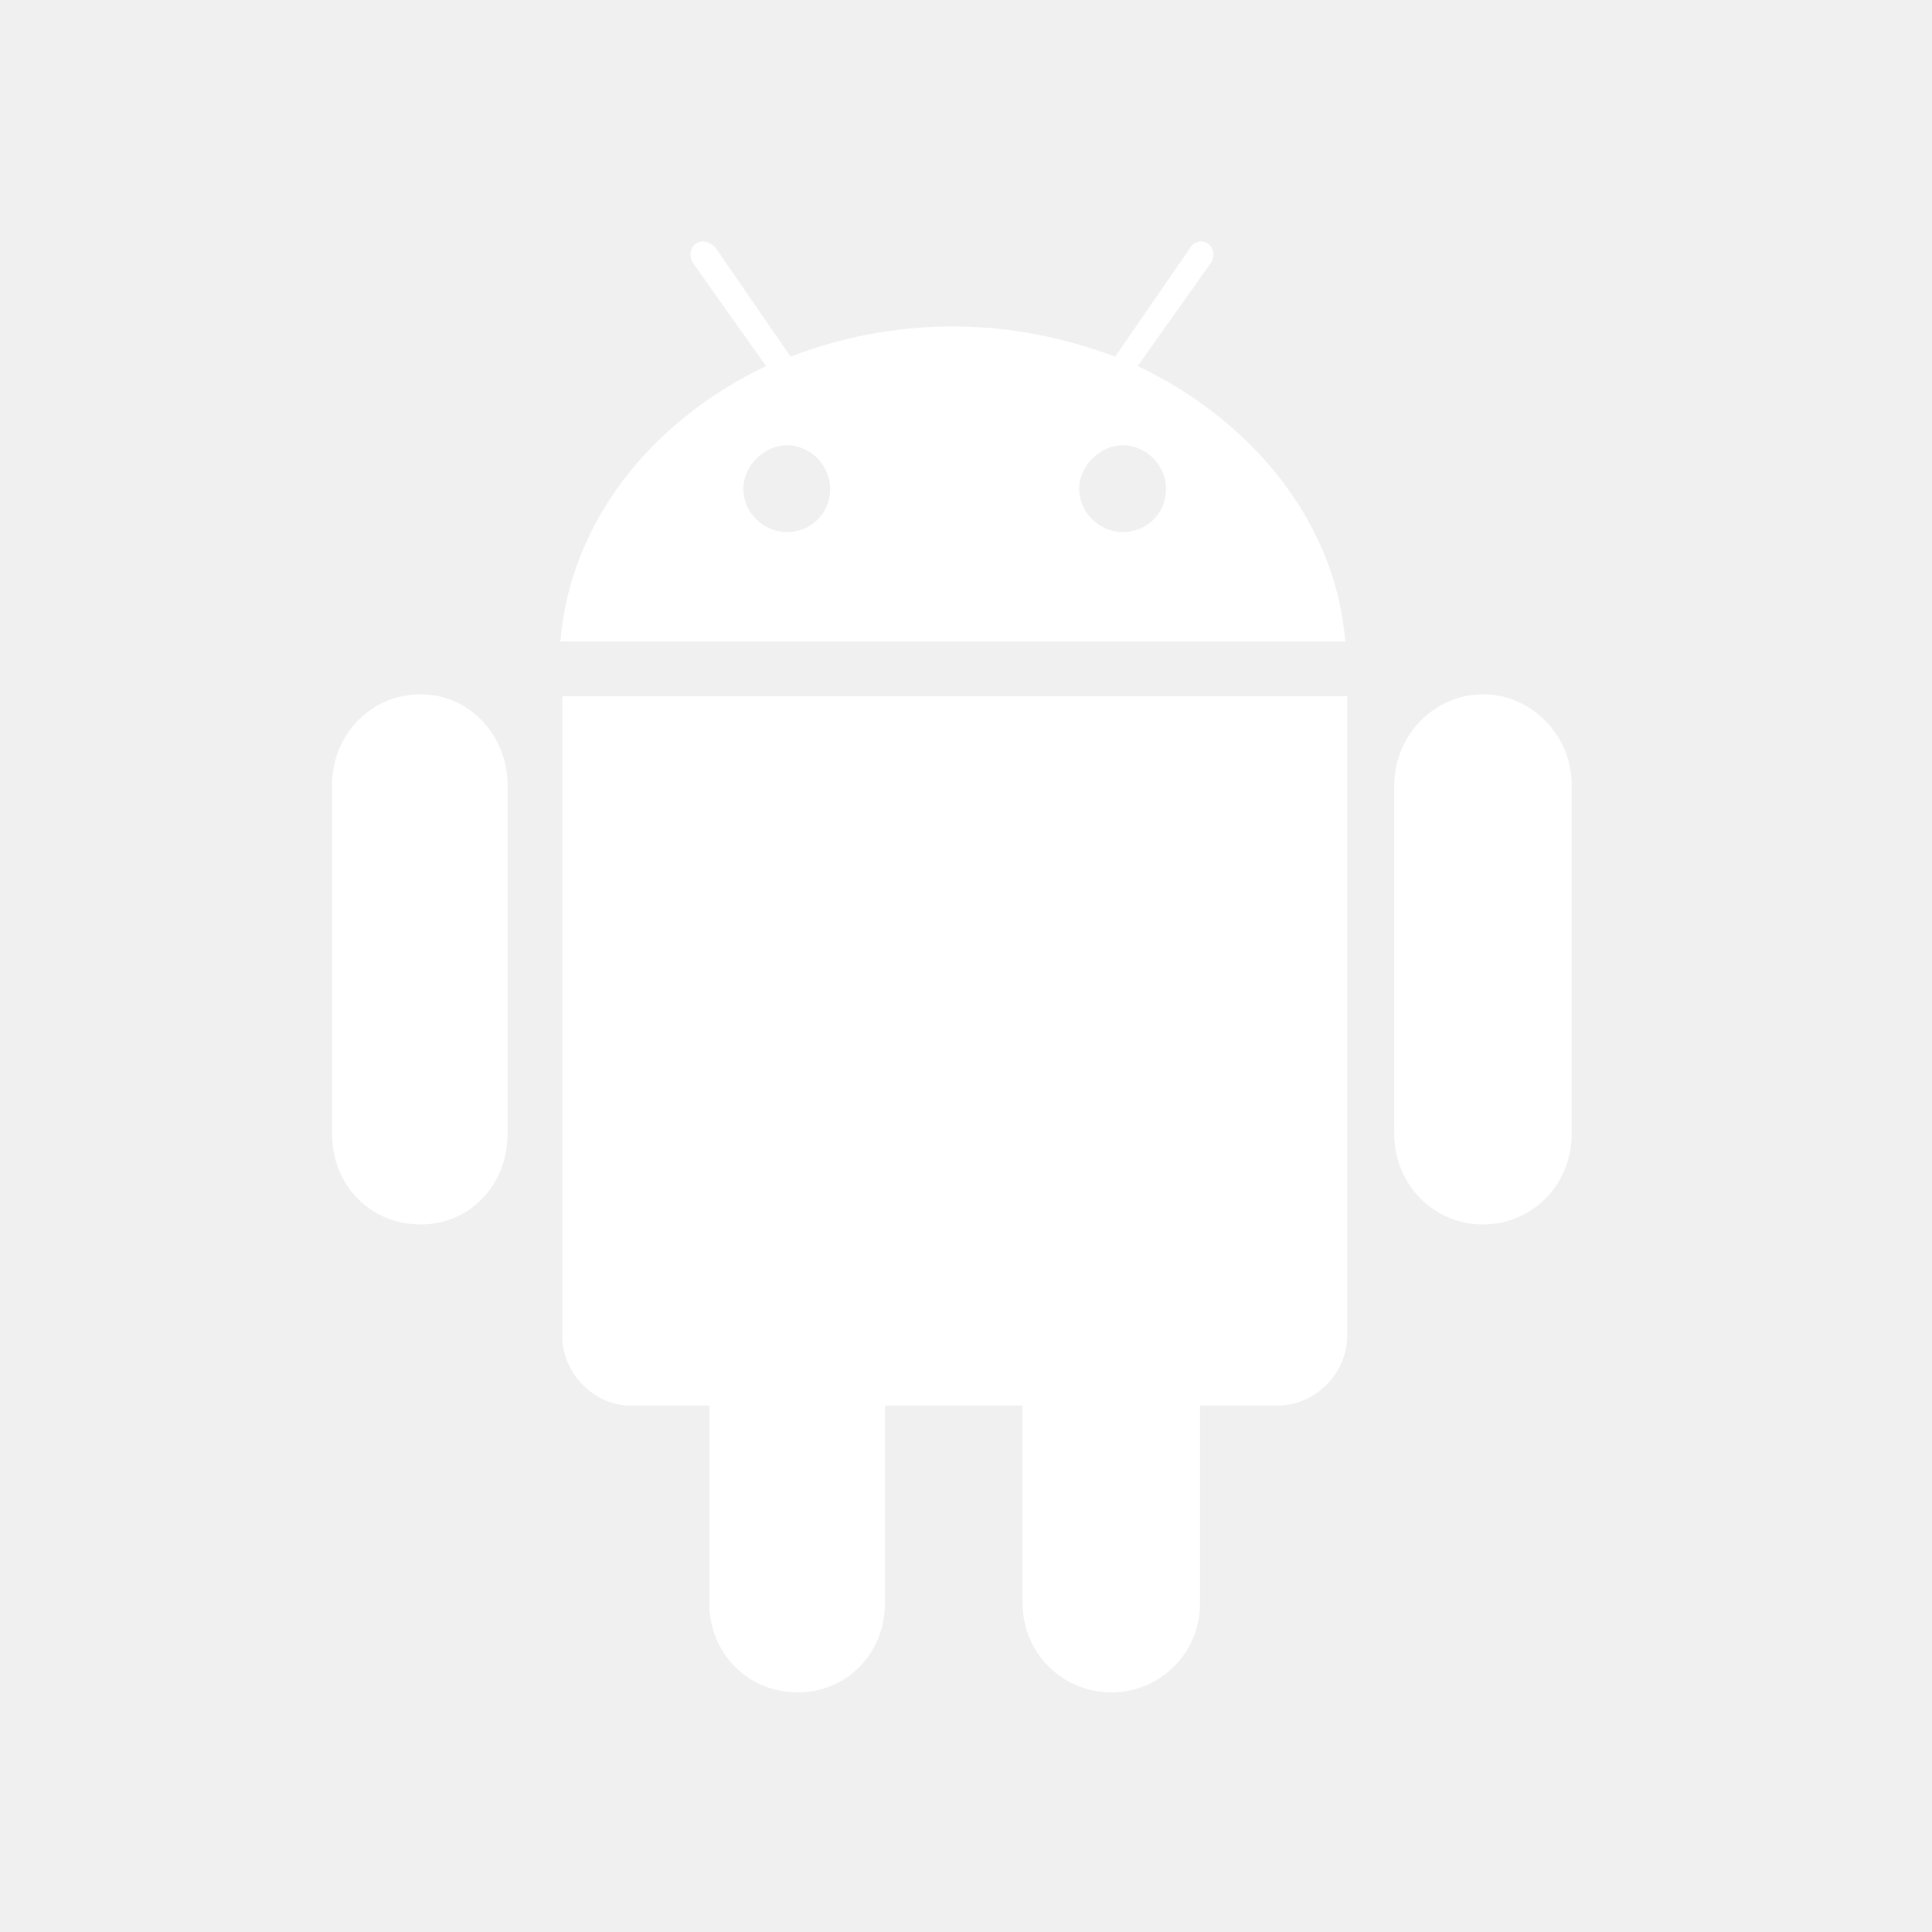
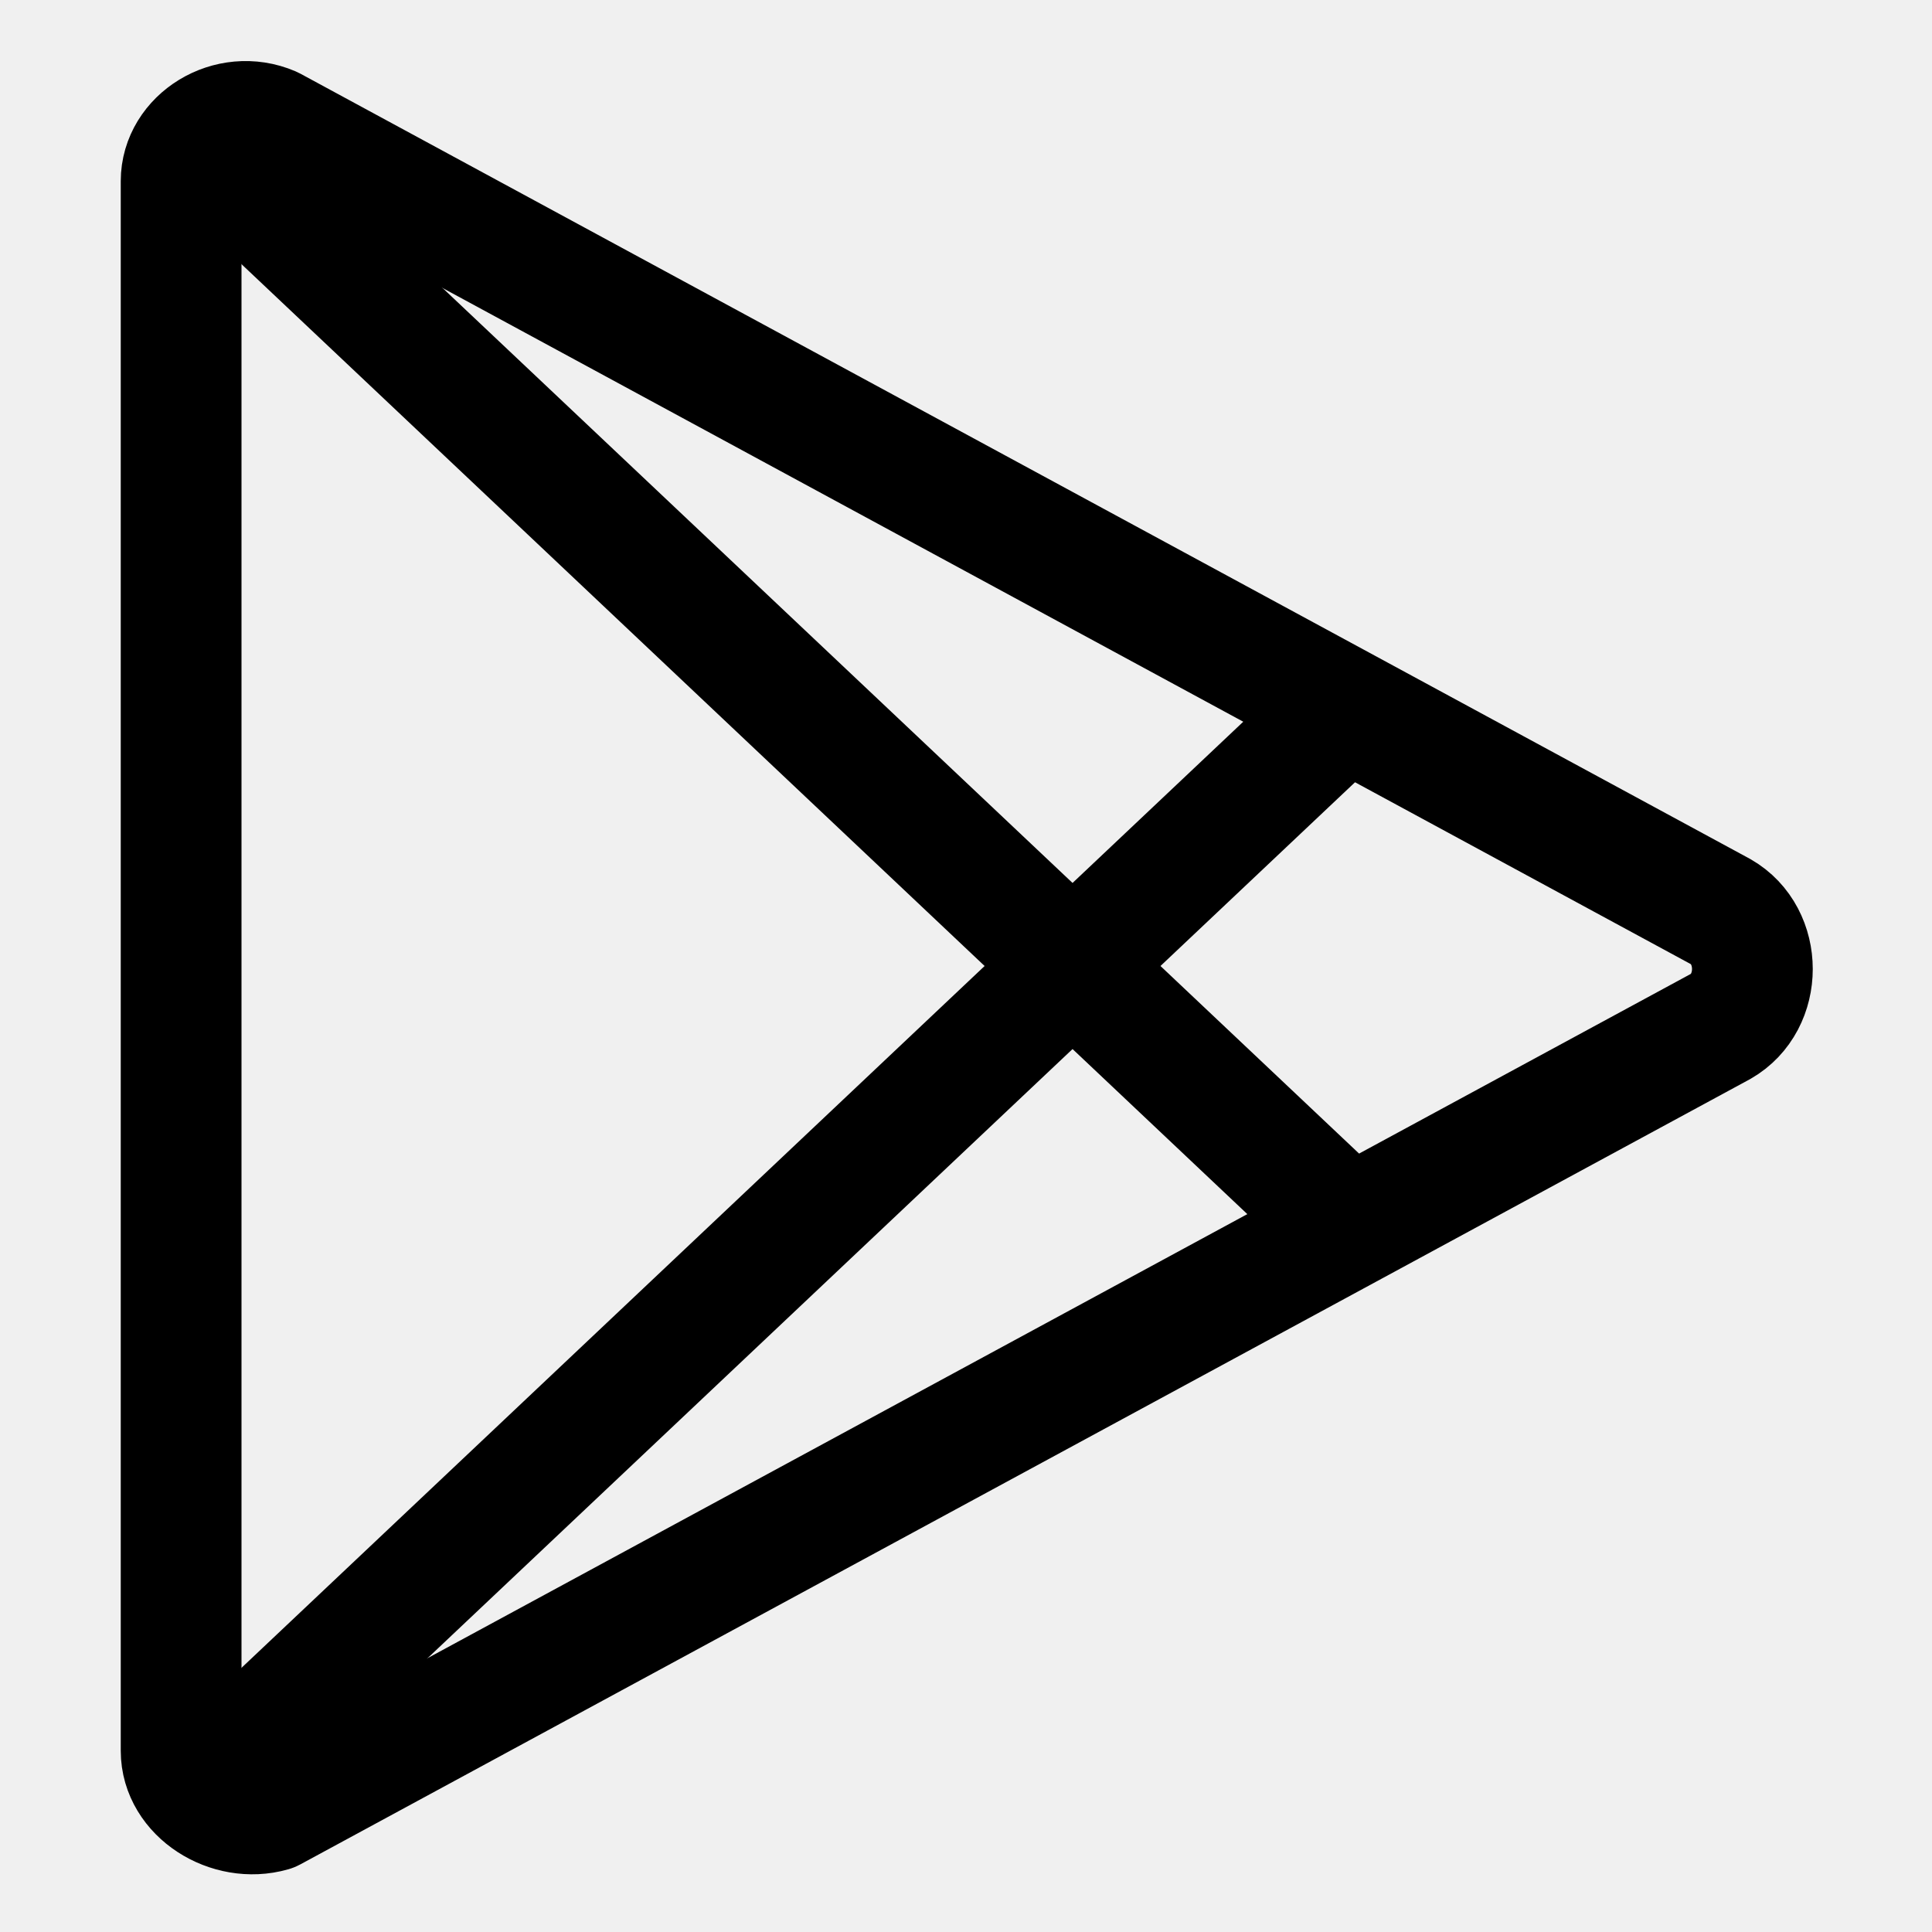
- <svg xmlns="http://www.w3.org/2000/svg" fill="#ffffff" width="800px" height="800px" viewBox="-5.5 0 32 32" version="1.1">
-   <path d="M14.563 4.344l-1.219 1.719c1.906 0.906 3.281 2.594 3.438 4.563h-13c0.156-1.969 1.5-3.656 3.406-4.563l-1.219-1.719c-0.063-0.125-0.031-0.25 0.063-0.313s0.219-0.031 0.313 0.063l1.25 1.813c0.813-0.313 1.719-0.5 2.688-0.5s1.844 0.188 2.688 0.5l1.25-1.813c0.063-0.094 0.188-0.125 0.281-0.063s0.125 0.188 0.063 0.313zM7.531 8.813c0.406 0 0.719-0.313 0.719-0.719 0-0.375-0.313-0.719-0.719-0.719-0.375 0-0.719 0.344-0.719 0.719 0 0.406 0.344 0.719 0.719 0.719zM13.094 8.813c0.406 0 0.719-0.313 0.719-0.719 0-0.375-0.313-0.719-0.719-0.719-0.375 0-0.719 0.344-0.719 0.719 0 0.406 0.344 0.719 0.719 0.719zM0 18.781v-5.781c0-0.813 0.625-1.5 1.469-1.5 0.813 0 1.438 0.688 1.438 1.5v5.781c0 0.844-0.625 1.5-1.438 1.5-0.844 0-1.469-0.656-1.469-1.5zM17.594 18.781v-5.781c0-0.813 0.656-1.5 1.469-1.5s1.469 0.688 1.469 1.5v5.781c0 0.844-0.656 1.5-1.469 1.5s-1.469-0.656-1.469-1.5zM3.813 22.125v-10.594h13v10.594c0 0.625-0.531 1.156-1.156 1.156h-1.281v3.281c0 0.813-0.656 1.469-1.469 1.469s-1.469-0.656-1.469-1.469v-3.281h-2.281v3.281c0 0.813-0.625 1.469-1.438 1.469-0.844 0-1.469-0.656-1.469-1.469v-3.281h-1.313c-0.594 0-1.125-0.531-1.125-1.156z" fill="#ffffff" />
+ <svg xmlns="http://www.w3.org/2000/svg" version="1.1" id="Icons" viewBox="0 0 32 32" xml:space="preserve">
+   <style type="text/css">
+ 	.st0{fill:none;stroke:#000000;stroke-width:2;stroke-linecap:round;stroke-linejoin:round;stroke-miterlimit:10;}
+ 	.st1{fill:none;stroke:#000000;stroke-width:2;}
+ 	.st2{fill:none;stroke:#000000;stroke-width:2;stroke-miterlimit:10;}
+ </style>
+   <path class="st0" d="M4.5,2.1l24,13c0.7,0.4,0.7,1.5,0,1.9l-24,13C3.8,30.2,3,29.7,3,29V3C3,2.3,3.8,1.8,4.5,2.1z" />
+   <line class="st0" x1="4" y1="3" x2="22" y2="20" />
+   <line class="st0" x1="22" y1="12" x2="4" y2="29" />
</svg>
